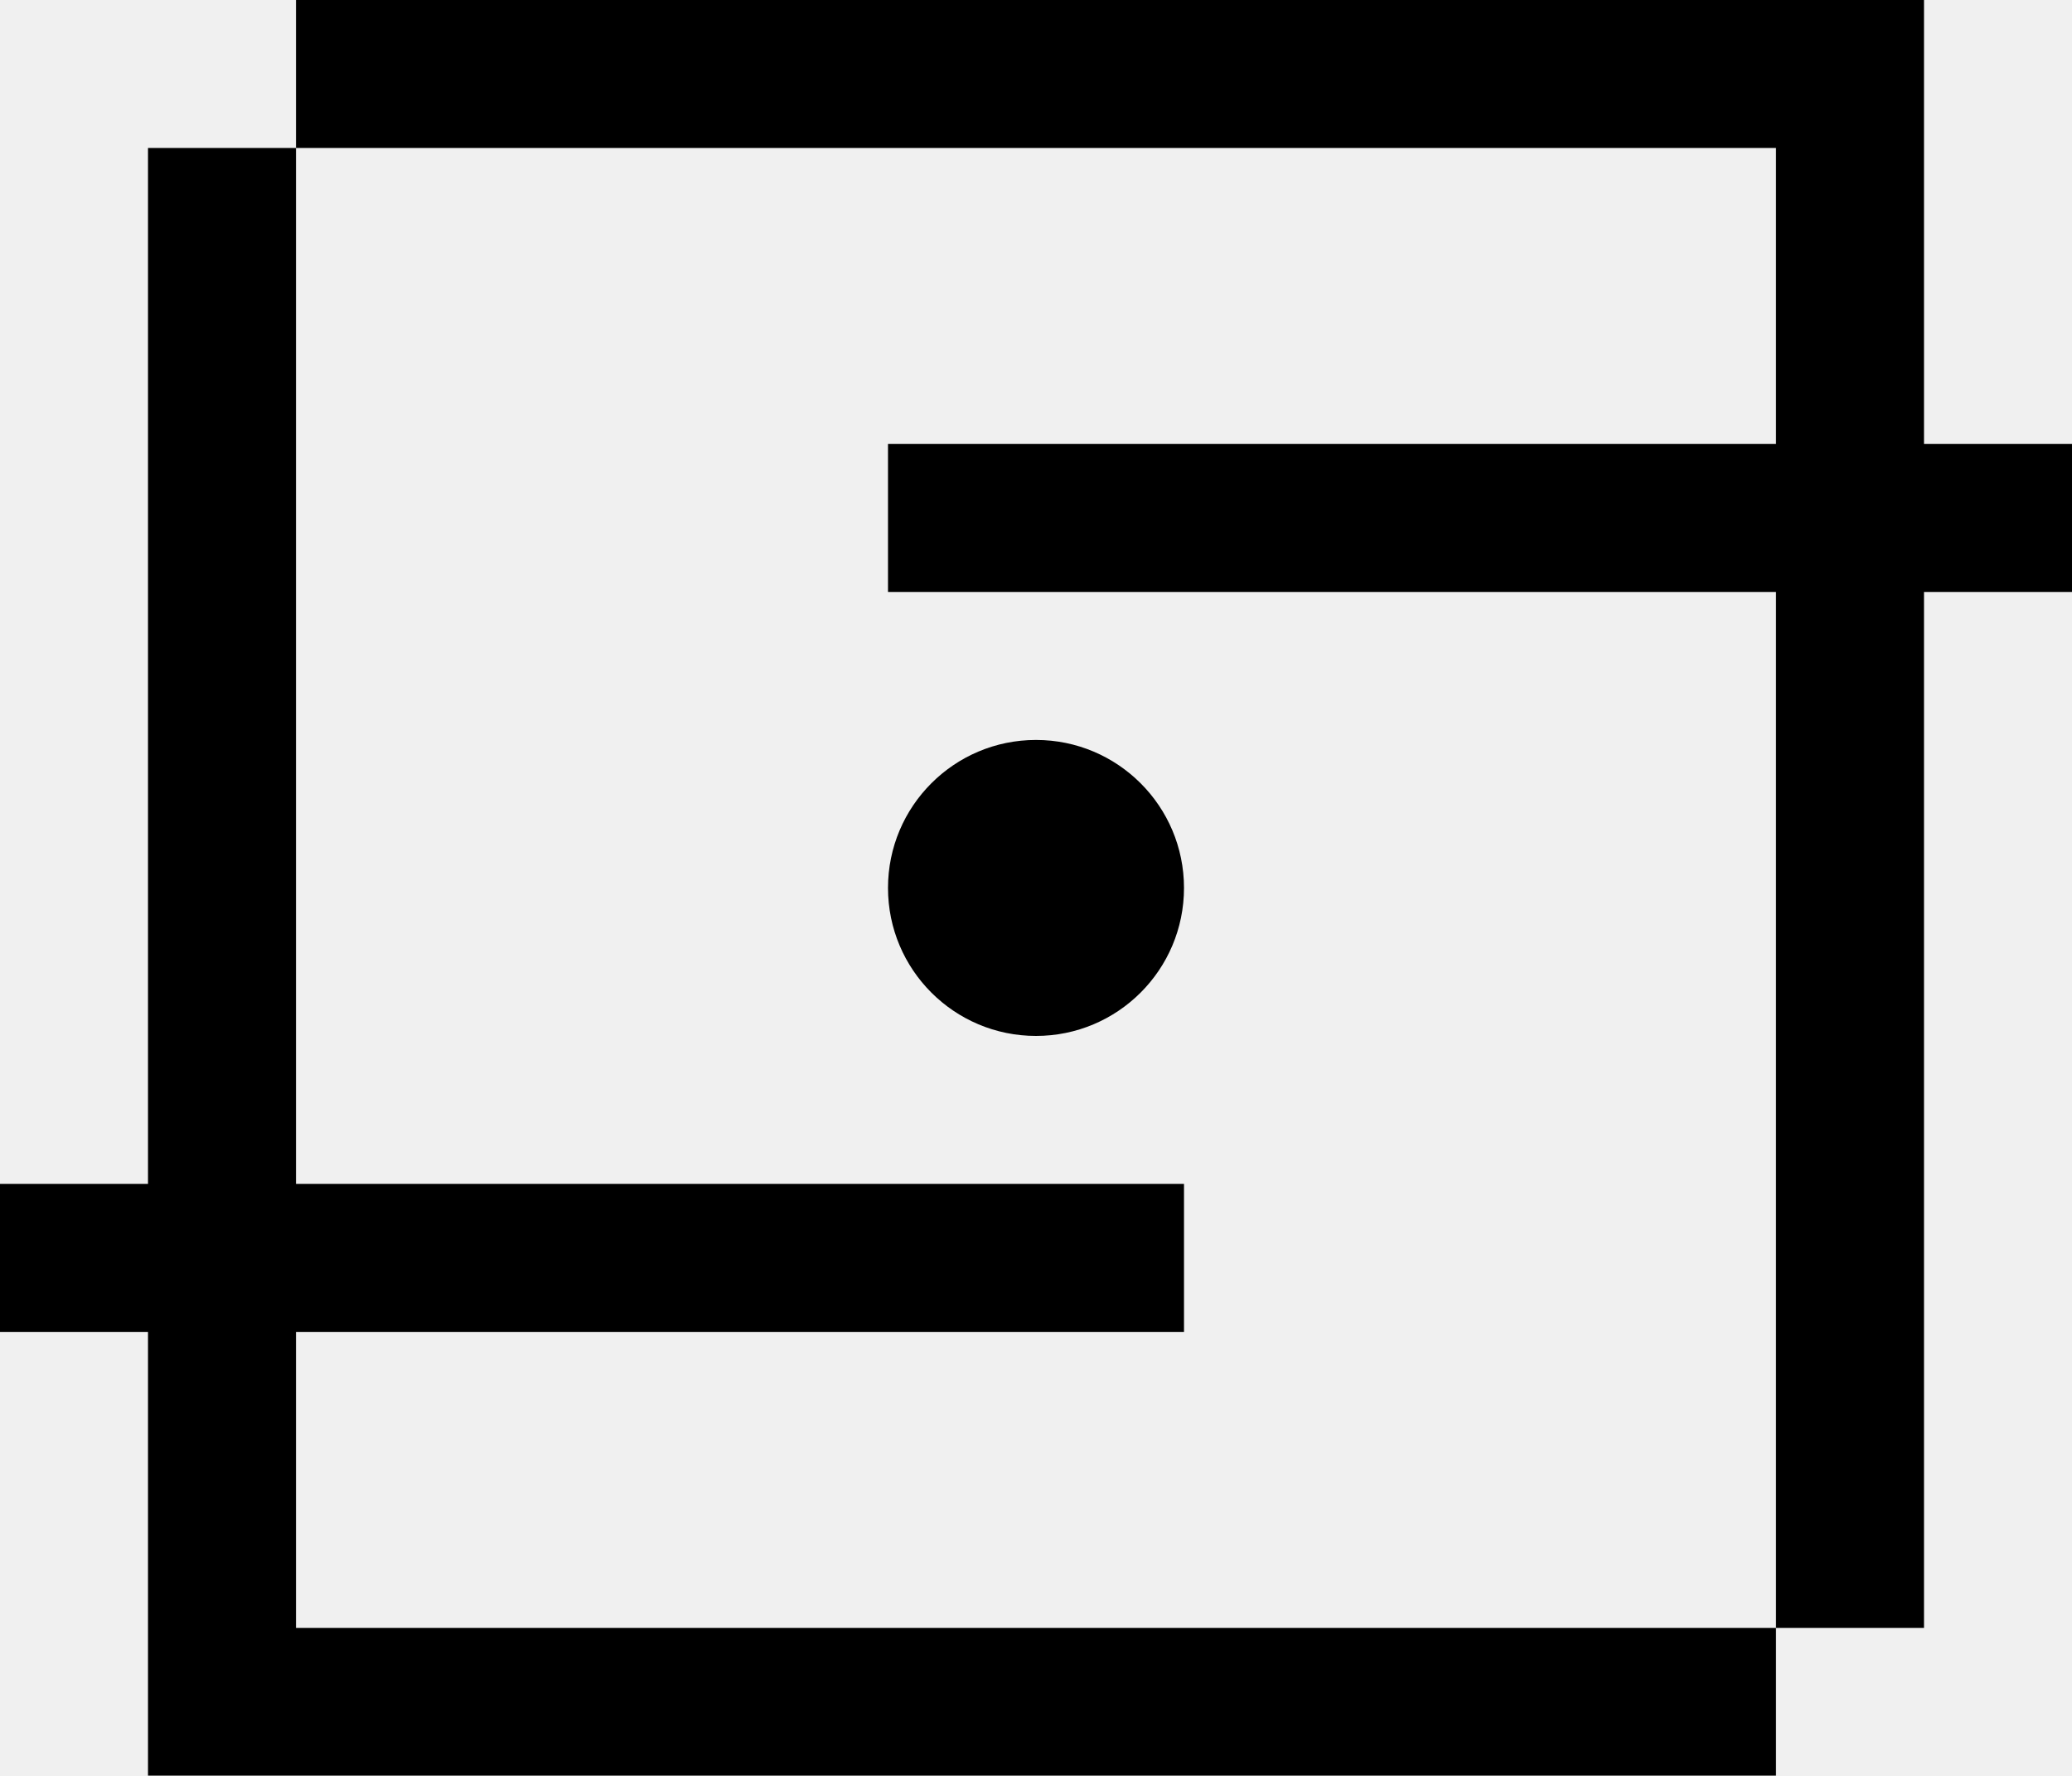
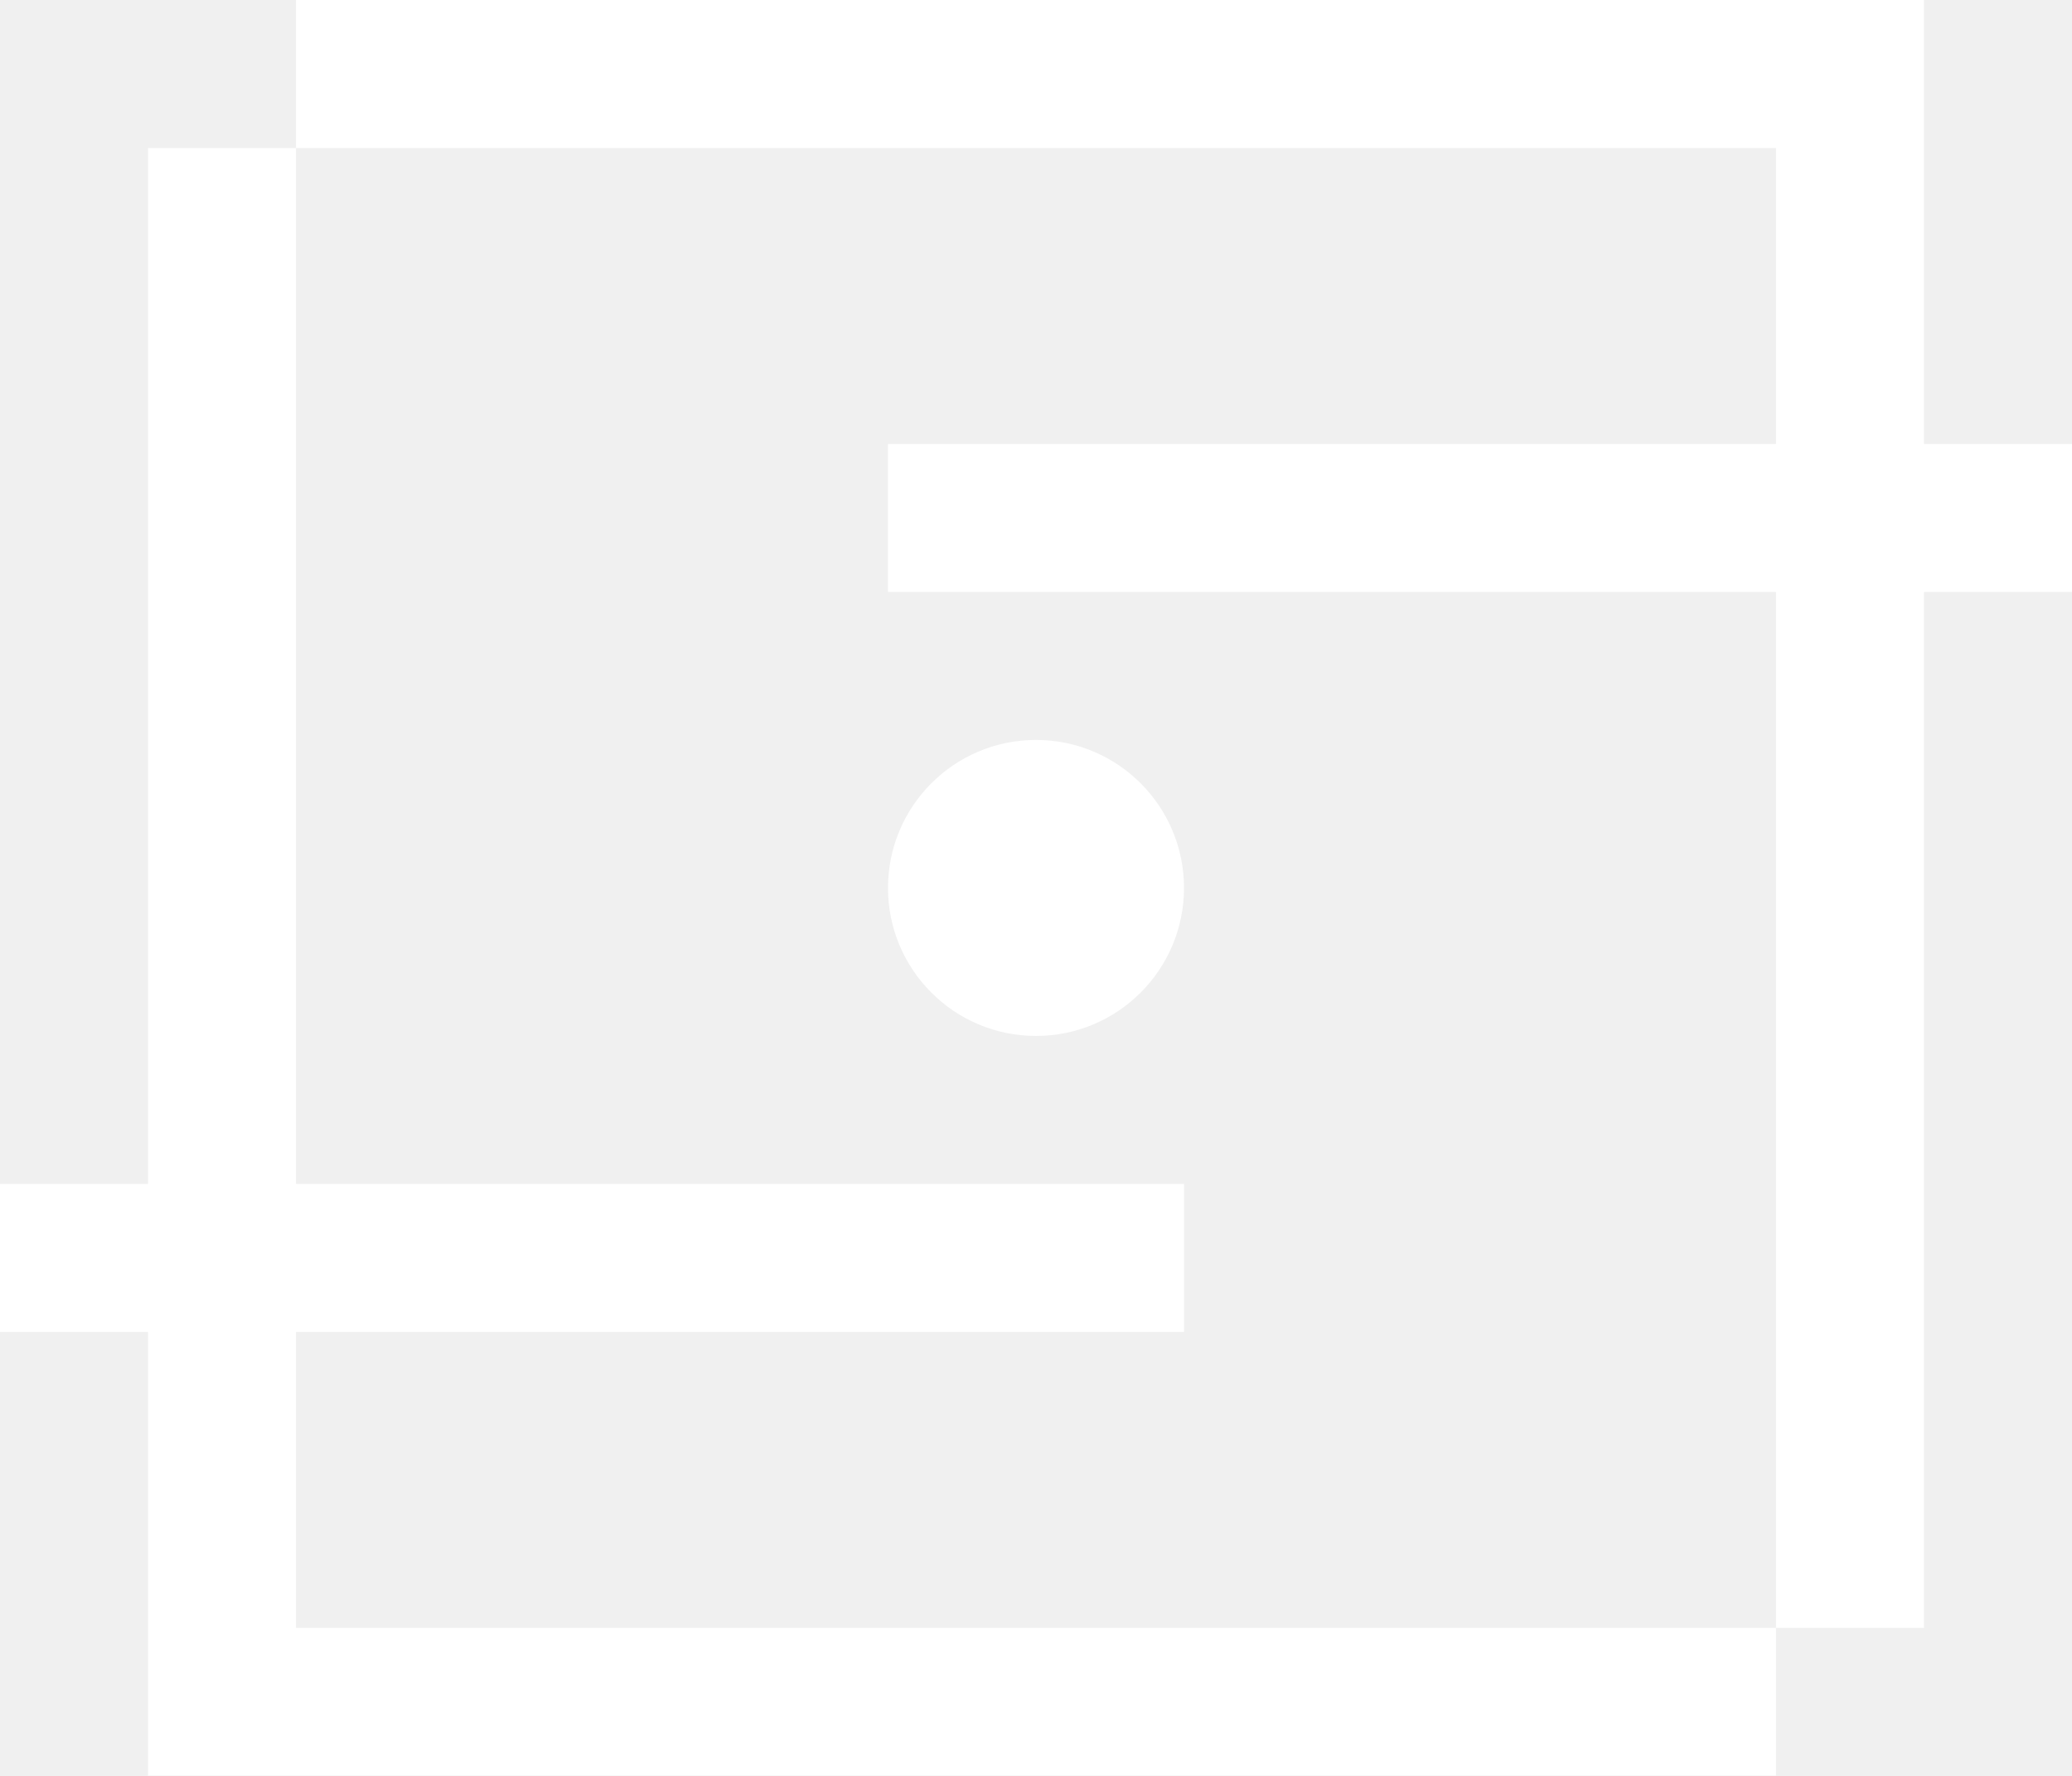
<svg xmlns="http://www.w3.org/2000/svg" width="560" height="480" viewBox="0 0 560 480" fill="none">
  <g clip-path="url(#clip0_95_2487)">
    <mask id="mask0_95_2487" style="mask-type:luminance" maskUnits="userSpaceOnUse" x="0" y="0" width="560" height="480">
      <path d="M560 0H0V480H560V0Z" fill="white" />
    </mask>
    <g mask="url(#mask0_95_2487)">
-       <path d="M80 360H240H320V320H240H80V40H40V320H0V360H40V480H80H480V440H80V360Z" fill="black" />
-       <path d="M560 120H520V0H480H80V40H480V120H320H240V160H320H480V440H520V160H560V120Z" fill="black" />
-       <path d="M320 240C320 217.909 302.091 200 280 200C257.909 200 240 217.909 240 240C240 262.091 257.909 280 280 280C302.091 280 320 262.091 320 240Z" fill="black" />
+       <path d="M80 360H240H320V320H240H80V40H40V320H0V360H40V480H80H480V440H80V360Z" fill="white" />
+       <path d="M560 120H520V0H480H80V40H480V120H320H240V160H320H480V440H520V160H560V120Z" fill="white" />
+       <path d="M320 240C320 217.909 302.091 200 280 200C257.909 200 240 217.909 240 240C240 262.091 257.909 280 280 280C302.091 280 320 262.091 320 240Z" fill="white" />
    </g>
  </g>
  <defs>
    <clipPath id="clip0_95_2487">
      <rect width="560" height="480" fill="white" />
    </clipPath>
  </defs>
</svg>
